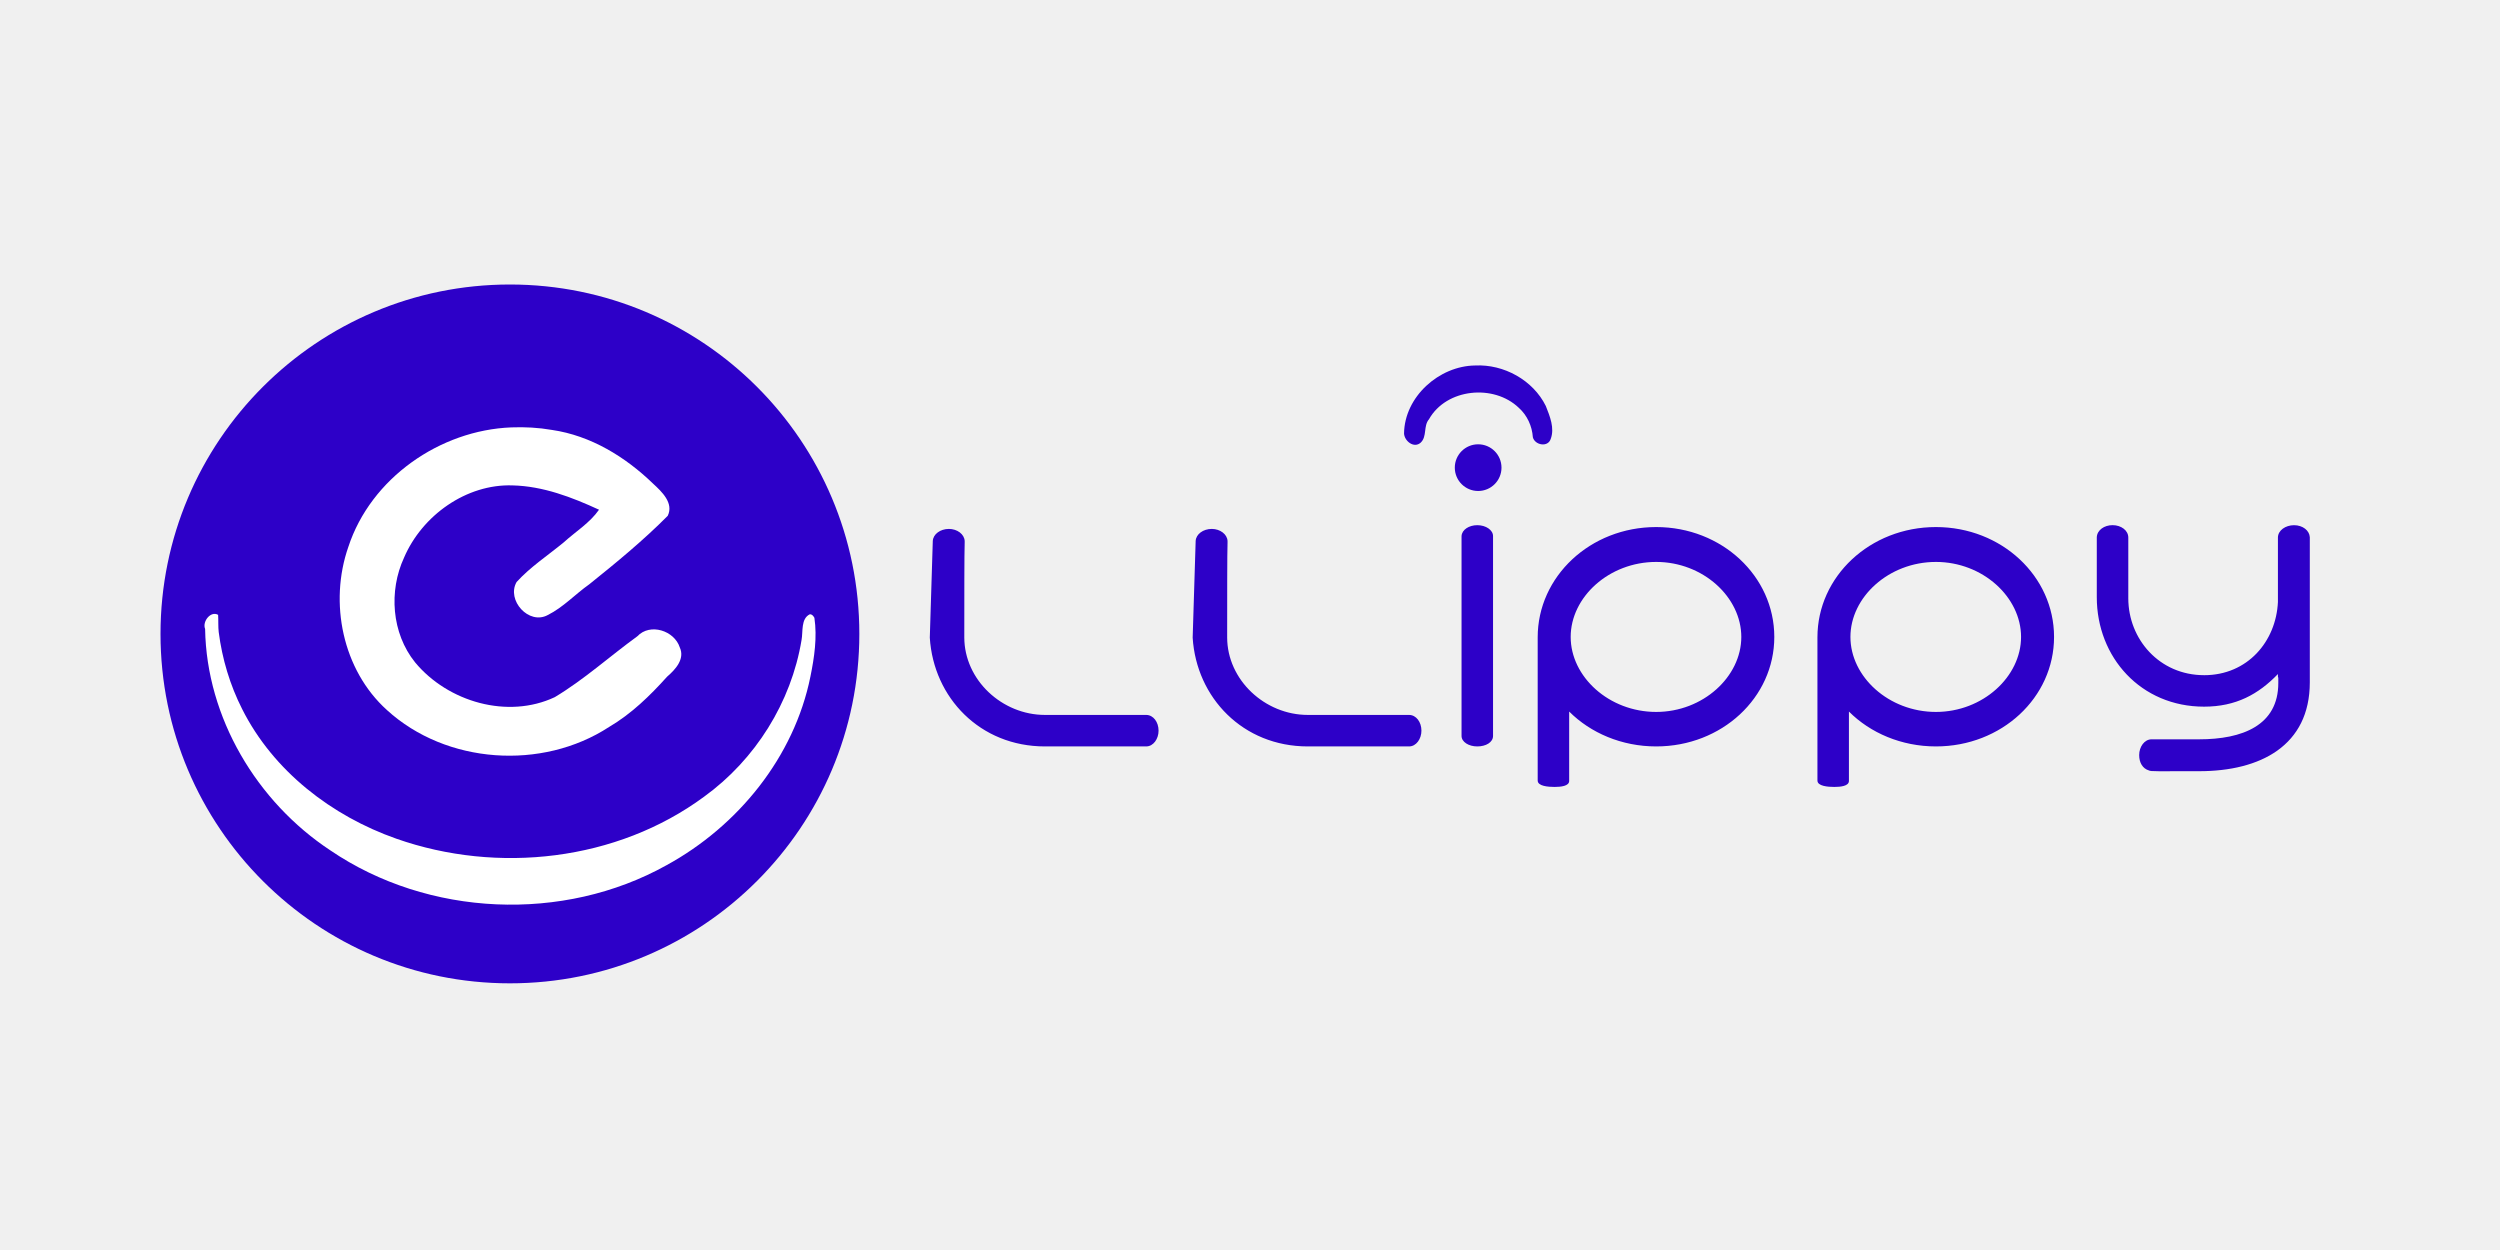
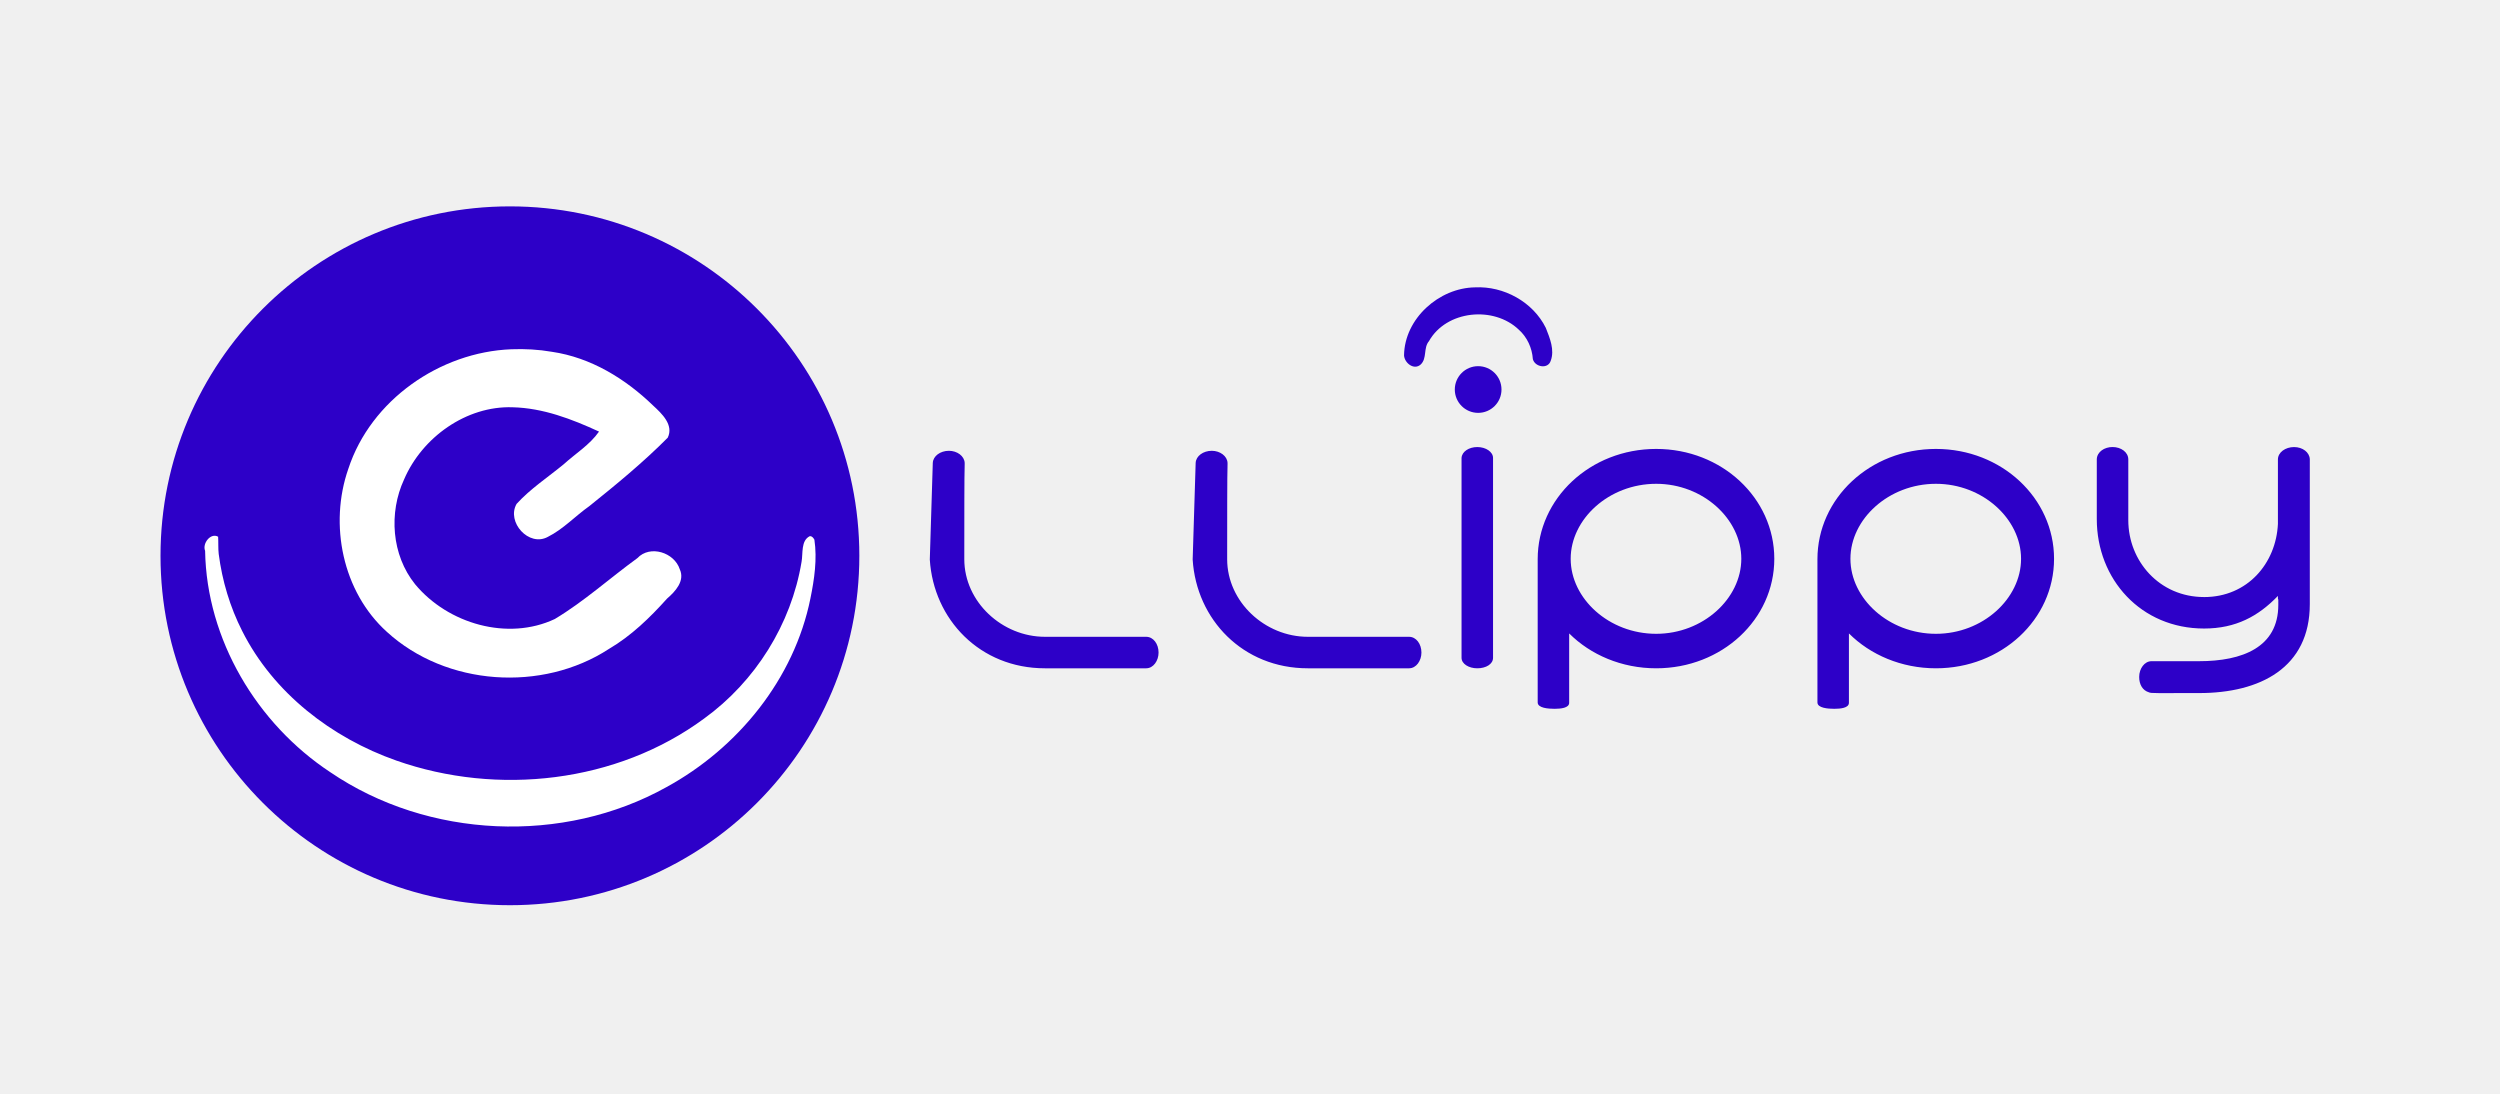
- <svg xmlns="http://www.w3.org/2000/svg" width="1280" height="640" viewBox="0 0 338.667 169.333" version="1.1" id="svg1">
+ <svg xmlns="http://www.w3.org/2000/svg" width="1280" height="560" viewBox="0 0 338.667 148.167" version="1.1" id="svg1">
  <defs id="defs1" />
-   <g id="layer1" transform="matrix(2.834042,0,0,2.834042,-127.976,-328.465)" style="stroke-width:0.353">
+   <g id="layer1" transform="matrix(2.834042,0,0,2.834042,-127.976,-339.0484)" style="stroke-width:0.353">
    <ellipse style="fill:#2d00c8;fill-opacity:1;stroke:#2d00c8;stroke-width:0;stroke-linecap:round;stroke-linejoin:round;stroke-dasharray:none" id="path2" cx="69.531" cy="146.201" rx="16.702" ry="16.702" />
    <ellipse style="fill:#2d00c8;fill-opacity:1;stroke:#2d00c8;stroke-width:0;stroke-linecap:round;stroke-linejoin:round;stroke-dasharray:none" id="path2-3" cx="115.812" cy="138.253" rx="1.116" ry="1.116" />
    <path id="path6-2" style="fill:#ffffff;fill-opacity:1;stroke:none;stroke-width:0.26;stroke-linecap:round;stroke-dasharray:none;stroke-opacity:1" d="m 83.863,145.263 c -0.431,0.215 -0.317,0.826 -0.392,1.226 -0.492,2.983 -2.212,5.724 -4.659,7.493 -4.169,3.076 -9.871,3.708 -14.706,2.009 -3.09,-1.086 -5.881,-3.229 -7.374,-6.197 -0.582,-1.147 -0.956,-2.399 -1.121,-3.68 -0.03,-0.233 -0.012,-0.59 -0.028,-0.824 -0.354,-0.207 -0.767,0.322 -0.622,0.673 0.069,4.238 2.472,8.265 5.983,10.582 4.675,3.182 11.134,3.466 16.072,0.712 3.414,-1.866 6.103,-5.169 6.879,-9.019 0.187,-0.917 0.328,-1.878 0.19,-2.807 -0.045,-0.081 -0.117,-0.182 -0.222,-0.166 z" />
    <path id="path6-2-1" style="fill:#2d00c8;fill-opacity:1;stroke:none;stroke-width:0.26;stroke-linecap:round;stroke-dasharray:none;stroke-opacity:1" d="m 115.667,133.37 c -1.724,0.021 -3.378,1.496 -3.397,3.255 0.024,0.364 0.477,0.719 0.795,0.433 0.314,-0.294 0.121,-0.797 0.397,-1.118 0.831,-1.475 3.097,-1.694 4.292,-0.548 0.402,0.358 0.637,0.876 0.673,1.409 0.096,0.376 0.717,0.496 0.852,0.084 0.199,-0.522 -0.041,-1.09 -0.233,-1.579 -0.613,-1.24 -2.01,-2.004 -3.379,-1.936 z" />
    <path id="text1-7" style="font-size:25.4px;font-family:'Hi.';-inkscape-font-specification:'Hi.';text-align:center;text-anchor:middle;display:inline;fill:#ffffff;fill-opacity:1;stroke-width:0;stroke-linecap:round;stroke-dasharray:none" d="m 69.597,136.329 c -3.414,0.134 -6.714,2.428 -7.79,5.713 -0.93,2.662 -0.279,5.882 1.844,7.797 2.831,2.587 7.418,2.898 10.617,0.811 1.065,-0.626 1.954,-1.489 2.774,-2.403 0.392,-0.338 0.865,-0.844 0.608,-1.402 -0.26,-0.803 -1.419,-1.18 -2.029,-0.531 -1.321,0.959 -2.542,2.068 -3.945,2.909 -2.243,1.058 -5.105,0.234 -6.676,-1.66 -1.13,-1.402 -1.264,-3.422 -0.53,-5.008 0.865,-2.02 2.983,-3.531 5.192,-3.453 1.445,0.034 2.822,0.56 4.128,1.162 -0.442,0.633 -1.121,1.046 -1.686,1.56 -0.756,0.624 -1.597,1.172 -2.255,1.897 -0.495,0.867 0.589,2.073 1.494,1.576 0.74,-0.37 1.31,-0.995 1.982,-1.469 1.293,-1.037 2.582,-2.096 3.749,-3.272 0.298,-0.61 -0.286,-1.157 -0.695,-1.533 -1.33,-1.288 -2.987,-2.303 -4.842,-2.573 -0.639,-0.111 -1.291,-0.146 -1.939,-0.121 z" />
-     <path d="m 91.268,141.756 c -0.018,-0.323 -0.358,-0.574 -0.753,-0.574 -0.412,0 -0.753,0.251 -0.771,0.574 l -0.143,4.625 v 0 c 0.179,2.868 2.402,5.198 5.503,5.198 2.904,0 4.84,0 4.84,0 0.341,0 0.592,-0.358 0.592,-0.753 0,-0.412 -0.251,-0.753 -0.592,-0.753 0,0 -2.832,0 -4.84,0 -2.043,0 -3.854,-1.667 -3.854,-3.71 0,-1.846 0,-4.051 0.018,-4.517 z m 12.565,0 c -0.018,-0.323 -0.358,-0.574 -0.753,-0.574 -0.412,0 -0.753,0.251 -0.771,0.574 l -0.143,4.625 v 0 c 0.179,2.868 2.402,5.198 5.503,5.198 2.904,0 4.84,0 4.84,0 0.341,0 0.592,-0.358 0.592,-0.753 0,-0.412 -0.251,-0.753 -0.592,-0.753 0,0 -2.832,0 -4.84,0 -2.043,0 -3.854,-1.667 -3.854,-3.71 0,-1.846 0,-4.051 0.018,-4.517 z m 12.691,-0.233 c 0,-0.287 -0.341,-0.52 -0.753,-0.52 -0.394,0 -0.735,0.215 -0.753,0.52 0,0 0,9.554 0,9.554 0,0.287 0.341,0.502 0.753,0.502 0.412,0 0.753,-0.197 0.753,-0.502 z m 2.94,11.992 c 0.287,0 0.699,-0.036 0.699,-0.287 v -3.316 c 1.022,1.022 2.509,1.667 4.159,1.667 3.137,0 5.646,-2.33 5.646,-5.234 0,-2.904 -2.509,-5.252 -5.646,-5.252 -3.155,0 -5.664,2.366 -5.664,5.27 v 6.847 c 0,0.269 0.502,0.305 0.807,0.305 z m 4.858,-3.585 c -2.259,0 -4.087,-1.685 -4.087,-3.585 0,-1.9 1.828,-3.585 4.087,-3.585 2.241,0 4.069,1.685 4.069,3.585 0,1.9 -1.828,3.585 -4.069,3.585 z m 8.514,3.585 c 0.287,0 0.699,-0.036 0.699,-0.287 v -3.316 c 1.022,1.022 2.509,1.667 4.159,1.667 3.137,0 5.646,-2.33 5.646,-5.234 0,-2.904 -2.509,-5.252 -5.646,-5.252 -3.155,0 -5.664,2.366 -5.664,5.27 v 6.847 c 0,0.269 0.502,0.305 0.807,0.305 z m 4.858,-3.585 c -2.259,0 -4.087,-1.685 -4.087,-3.585 0,-1.9 1.828,-3.585 4.087,-3.585 2.241,0 4.069,1.685 4.069,3.585 0,1.9 -1.828,3.585 -4.069,3.585 z m 12.816,-1.757 c -2.133,0 -3.621,-1.721 -3.621,-3.675 0,-2.008 0,-2.904 0,-2.904 0,-0.341 -0.341,-0.592 -0.753,-0.592 -0.394,0 -0.735,0.233 -0.753,0.574 0,0.018 0,0.215 0,2.868 0,2.886 2.115,5.234 5.127,5.234 1.524,0 2.599,-0.592 3.531,-1.559 v 0.108 c 0,0.036 0,0.018 0.018,0.072 v 0.251 c 0,2.026 -1.721,2.689 -3.782,2.689 -2.061,0 -2.276,0 -2.276,0 -0.341,0 -0.592,0.358 -0.592,0.753 0,0.358 0.161,0.645 0.466,0.735 0.09,0.054 0.394,0.036 2.402,0.036 2.922,0 5.288,-1.219 5.288,-4.248 0,-0.09 0,-0.161 0,-0.269 0,-0.036 0,-0.556 0,-3.388 0,-0.143 0,-0.269 0,-0.412 0,-2.635 0,-2.85 0,-2.868 -0.018,-0.323 -0.341,-0.574 -0.753,-0.574 -0.412,0 -0.771,0.251 -0.771,0.592 v 3.083 c -0.09,1.882 -1.452,3.495 -3.531,3.495 z" id="text1" style="font-size:17.925px;line-height:0.9;font-family:'Hi.';-inkscape-font-specification:'Hi.';text-align:center;text-anchor:middle;fill:#2d00c8;stroke-width:1.55;stroke-linecap:round;stroke-linejoin:round;stroke:none;stroke-dasharray:none" aria-label="llipPy" />
+     <path d="m 91.268,141.756 c -0.018,-0.323 -0.358,-0.574 -0.753,-0.574 -0.412,0 -0.753,0.251 -0.771,0.574 l -0.143,4.625 v 0 c 0.179,2.868 2.402,5.198 5.503,5.198 2.904,0 4.84,0 4.84,0 0.341,0 0.592,-0.358 0.592,-0.753 0,-0.412 -0.251,-0.753 -0.592,-0.753 0,0 -2.832,0 -4.84,0 -2.043,0 -3.854,-1.667 -3.854,-3.71 0,-1.846 0,-4.051 0.018,-4.517 z m 12.565,0 c -0.018,-0.323 -0.358,-0.574 -0.753,-0.574 -0.412,0 -0.753,0.251 -0.771,0.574 l -0.143,4.625 v 0 c 0.179,2.868 2.402,5.198 5.503,5.198 2.904,0 4.84,0 4.84,0 0.341,0 0.592,-0.358 0.592,-0.753 0,-0.412 -0.251,-0.753 -0.592,-0.753 0,0 -2.832,0 -4.84,0 -2.043,0 -3.854,-1.667 -3.854,-3.71 0,-1.846 0,-4.051 0.018,-4.517 z m 12.691,-0.233 c 0,-0.287 -0.341,-0.52 -0.753,-0.52 -0.394,0 -0.735,0.215 -0.753,0.52 0,0 0,9.554 0,9.554 0,0.287 0.341,0.502 0.753,0.502 0.412,0 0.753,-0.197 0.753,-0.502 z m 2.94,11.992 c 0.287,0 0.699,-0.036 0.699,-0.287 v -3.316 c 1.022,1.022 2.509,1.667 4.159,1.667 3.137,0 5.646,-2.33 5.646,-5.234 0,-2.904 -2.509,-5.252 -5.646,-5.252 -3.155,0 -5.664,2.366 -5.664,5.27 v 6.847 c 0,0.269 0.502,0.305 0.807,0.305 z m 4.858,-3.585 c -2.259,0 -4.087,-1.685 -4.087,-3.585 0,-1.9 1.828,-3.585 4.087,-3.585 2.241,0 4.069,1.685 4.069,3.585 0,1.9 -1.828,3.585 -4.069,3.585 z m 8.514,3.585 c 0.287,0 0.699,-0.036 0.699,-0.287 v -3.316 c 1.022,1.022 2.509,1.667 4.159,1.667 3.137,0 5.646,-2.33 5.646,-5.234 0,-2.904 -2.509,-5.252 -5.646,-5.252 -3.155,0 -5.664,2.366 -5.664,5.27 v 6.847 c 0,0.269 0.502,0.305 0.807,0.305 z m 4.858,-3.585 c -2.259,0 -4.087,-1.685 -4.087,-3.585 0,-1.9 1.828,-3.585 4.087,-3.585 2.241,0 4.069,1.685 4.069,3.585 0,1.9 -1.828,3.585 -4.069,3.585 z m 12.816,-1.757 c -2.133,0 -3.621,-1.721 -3.621,-3.675 0,-2.008 0,-2.904 0,-2.904 0,-0.341 -0.341,-0.592 -0.753,-0.592 -0.394,0 -0.735,0.233 -0.753,0.574 0,0.018 0,0.215 0,2.868 0,2.886 2.115,5.234 5.127,5.234 1.524,0 2.599,-0.592 3.531,-1.559 v 0.108 c 0,0.036 0,0.018 0.018,0.072 v 0.251 c 0,2.026 -1.721,2.689 -3.782,2.689 -2.061,0 -2.276,0 -2.276,0 -0.341,0 -0.592,0.358 -0.592,0.753 0,0.358 0.161,0.645 0.466,0.735 0.09,0.054 0.394,0.036 2.402,0.036 2.922,0 5.288,-1.219 5.288,-4.248 0,-0.09 0,-0.161 0,-0.269 0,-0.036 0,-0.556 0,-3.388 0,-0.143 0,-0.269 0,-0.412 0,-2.635 0,-2.85 0,-2.868 -0.018,-0.323 -0.341,-0.574 -0.753,-0.574 -0.412,0 -0.771,0.251 -0.771,0.592 v 3.083 c -0.09,1.882 -1.452,3.495 -3.531,3.495 z" id="text1" style="font-size:17.925px;line-height:0.9;font-family:'Hi.';-inkscape-font-specification:'Hi.';text-align:center;text-anchor:middle;fill:#2d00c8;stroke:none;stroke-width:1.55;stroke-linecap:round;stroke-linejoin:round;stroke-dasharray:none" aria-label="llipPy" />
  </g>
</svg>
